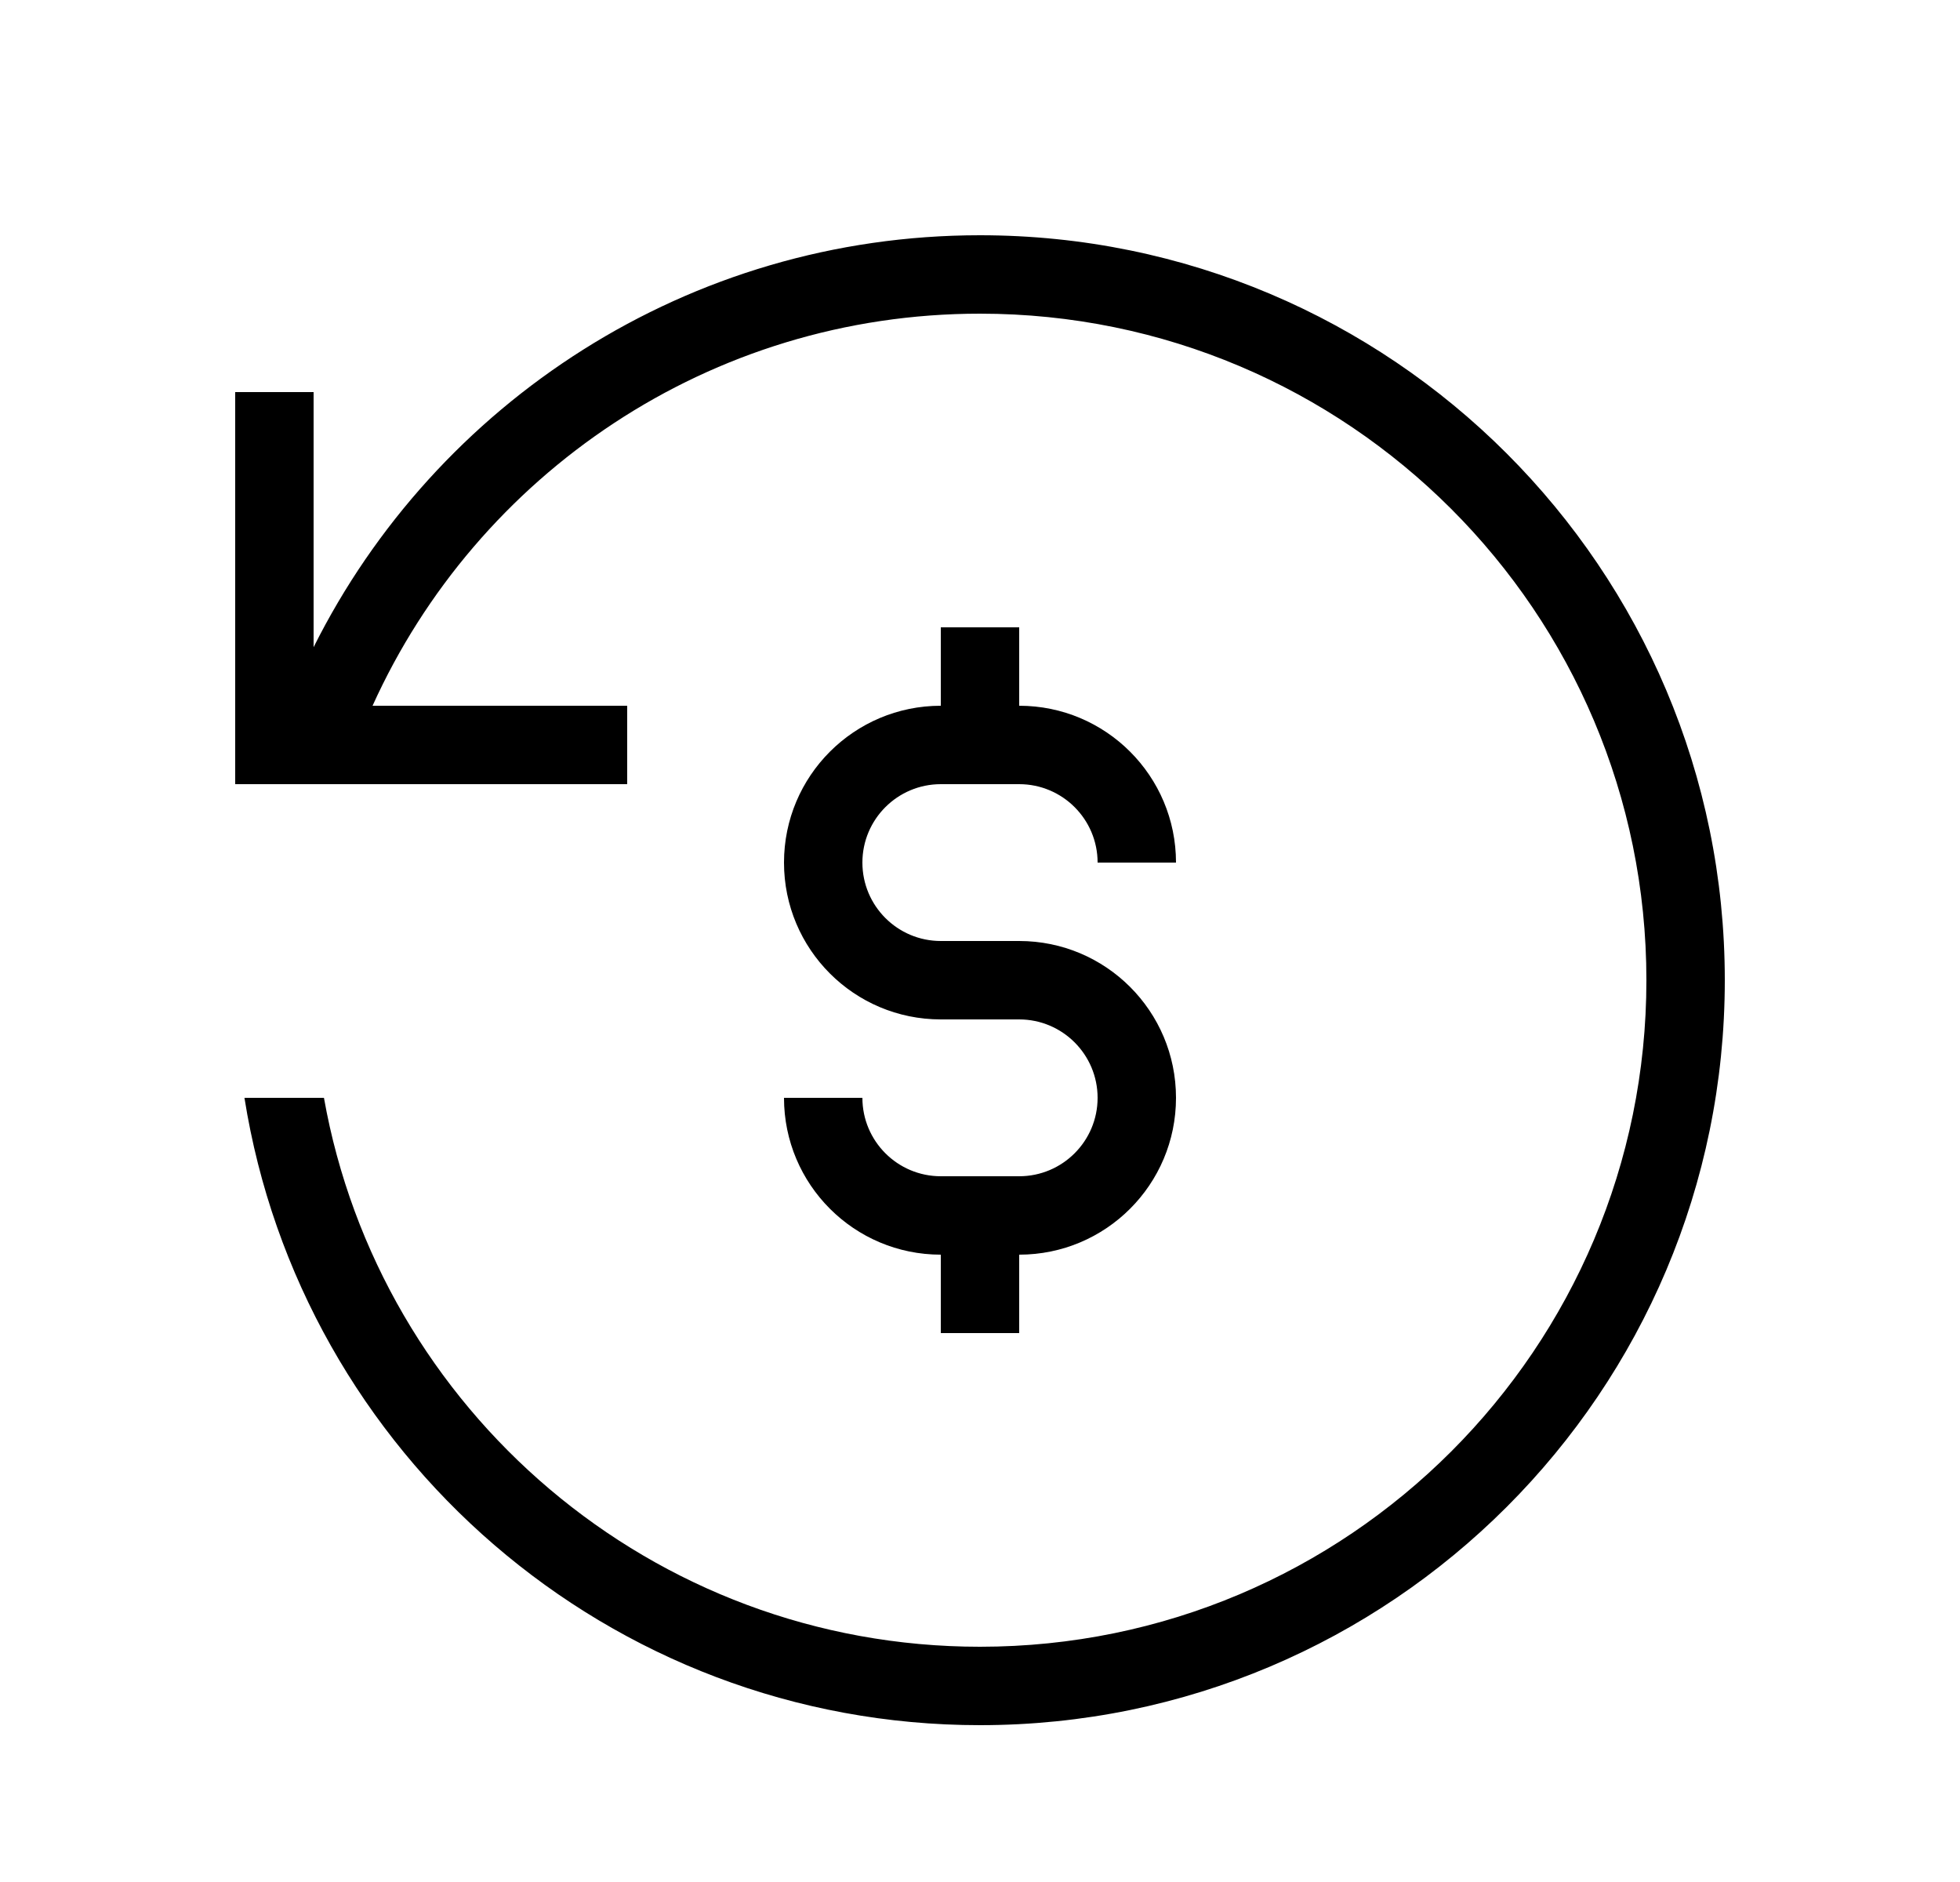
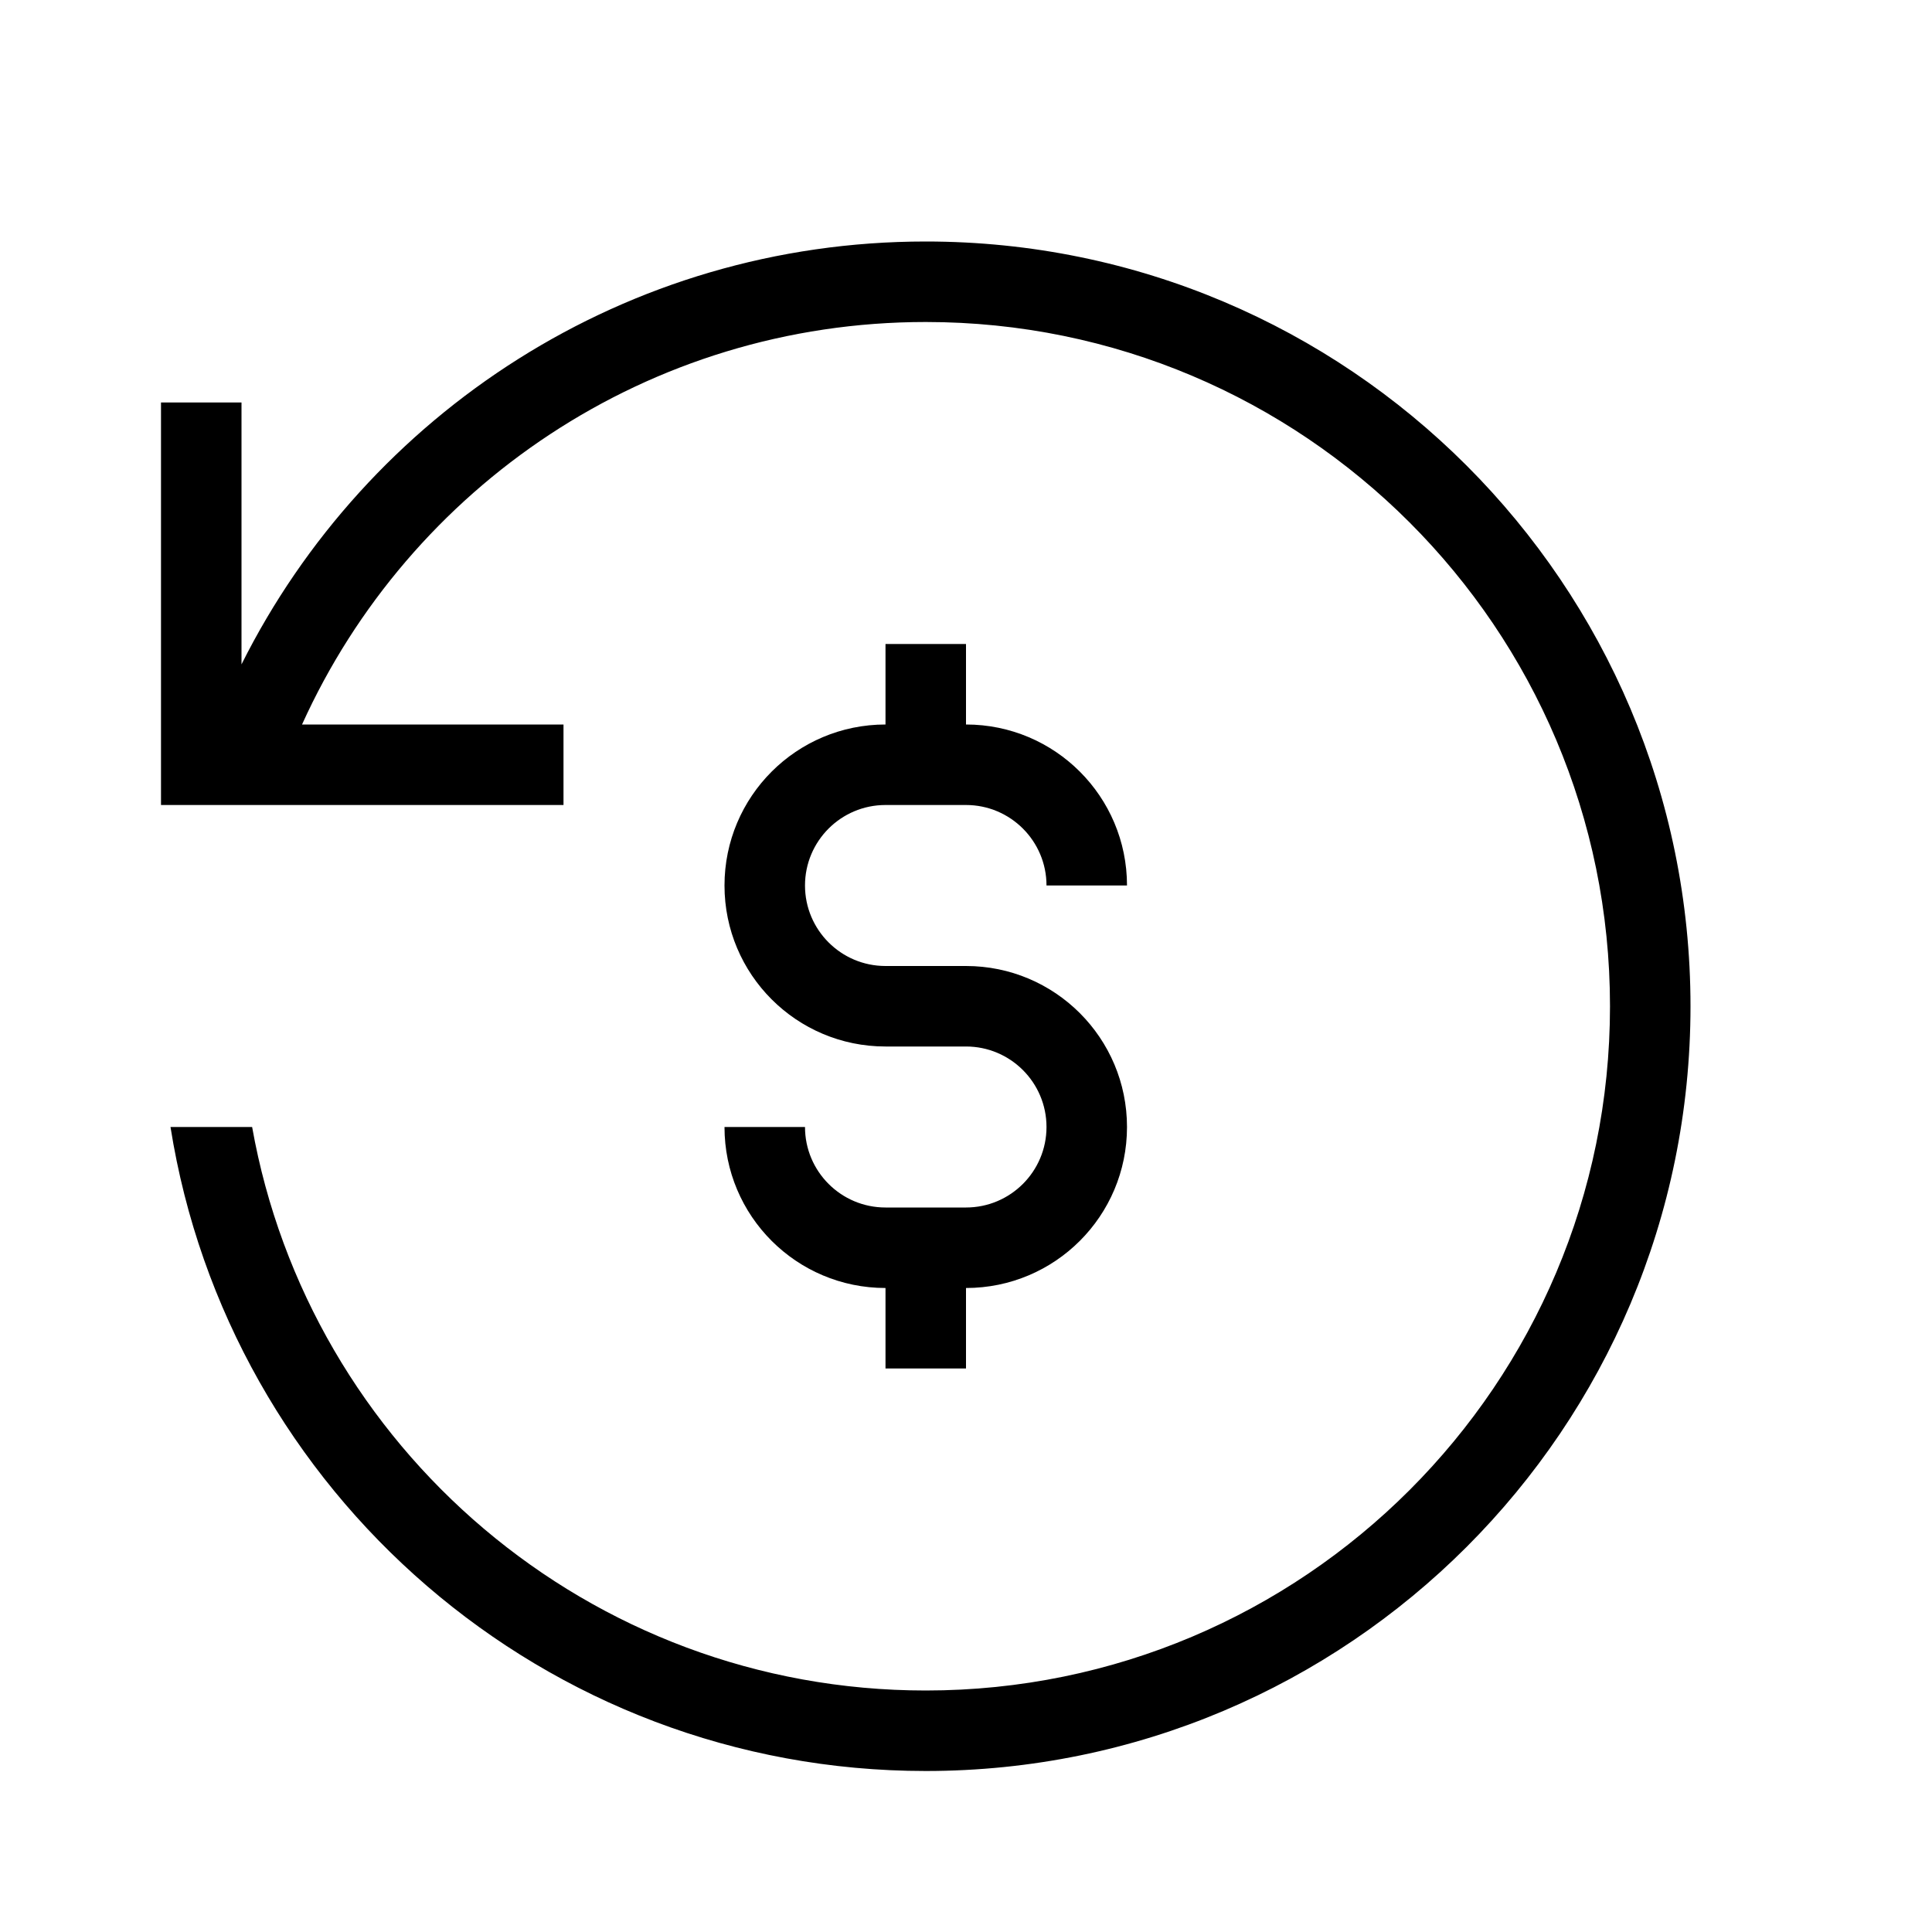
- <svg xmlns="http://www.w3.org/2000/svg" width="25" height="24" viewBox="0 0 25 24">
-   <path d="M11.5,3 C16.747,3 21,7.253 21,12.5 C21,17.747 16.747,22 11.5,22 C6.764,22 2.837,18.534 2.118,14 L3.132,14 C3.84,17.979 7.317,21 11.5,21 C16.194,21 20,17.194 20,12.5 C20,7.806 16.194,4 11.5,4 C8.053,4 5.086,6.051 3.752,9 L7,9 L7,10 L2,10 L2,5 L3,5 L3,8.253 C4.559,5.138 7.78,3 11.5,3 Z M9,14 L10,14 C10,14.552 10.448,15 11,15 L12,15 C12.552,15 13,14.552 13,14 C13,13.448 12.552,13 12,13 L11,13 C9.895,13 9,12.105 9,11 C9,9.895 9.895,9 11,9 L11,8 L12,8 L12,9 C13.105,9 14,9.895 14,11 L13,11 C13,10.448 12.552,10 12,10 L11,10 C10.448,10 10,10.448 10,11 C10,11.552 10.448,12 11,12 L12,12 C13.105,12 14,12.895 14,14 C14,15.105 13.105,16 12,16 L12,17 L11,17 L11,16 C9.895,16 9,15.105 9,14 Z" transform="translate(1)" />
+ <svg xmlns="http://www.w3.org/2000/svg" width="24" height="24" viewBox="0 0 24 24">
+   <path d="M11.5,3 C16.747,3 21,7.253 21,12.5 C21,17.747 16.747,22 11.5,22 C6.764,22 2.837,18.534 2.118,14 L3.132,14 C3.84,17.979 7.317,21 11.5,21 C16.194,21 20,17.194 20,12.5 C20,7.806 16.194,4 11.5,4 C8.053,4 5.086,6.051 3.752,9 L7,9 L7,10 L2,10 L2,5 L3,5 L3,8.253 C4.559,5.138 7.78,3 11.5,3 Z M9,14 L10,14 C10,14.552 10.448,15 11,15 L12,15 C12.552,15 13,14.552 13,14 C13,13.448 12.552,13 12,13 L11,13 C9.895,13 9,12.105 9,11 C9,9.895 9.895,9 11,9 L11,8 L12,8 L12,9 C13.105,9 14,9.895 14,11 L13,11 C13,10.448 12.552,10 12,10 L11,10 C10.448,10 10,10.448 10,11 C10,11.552 10.448,12 11,12 L12,12 C13.105,12 14,12.895 14,14 C14,15.105 13.105,16 12,16 L12,17 L11,17 L11,16 C9.895,16 9,15.105 9,14 Z" />
</svg>
